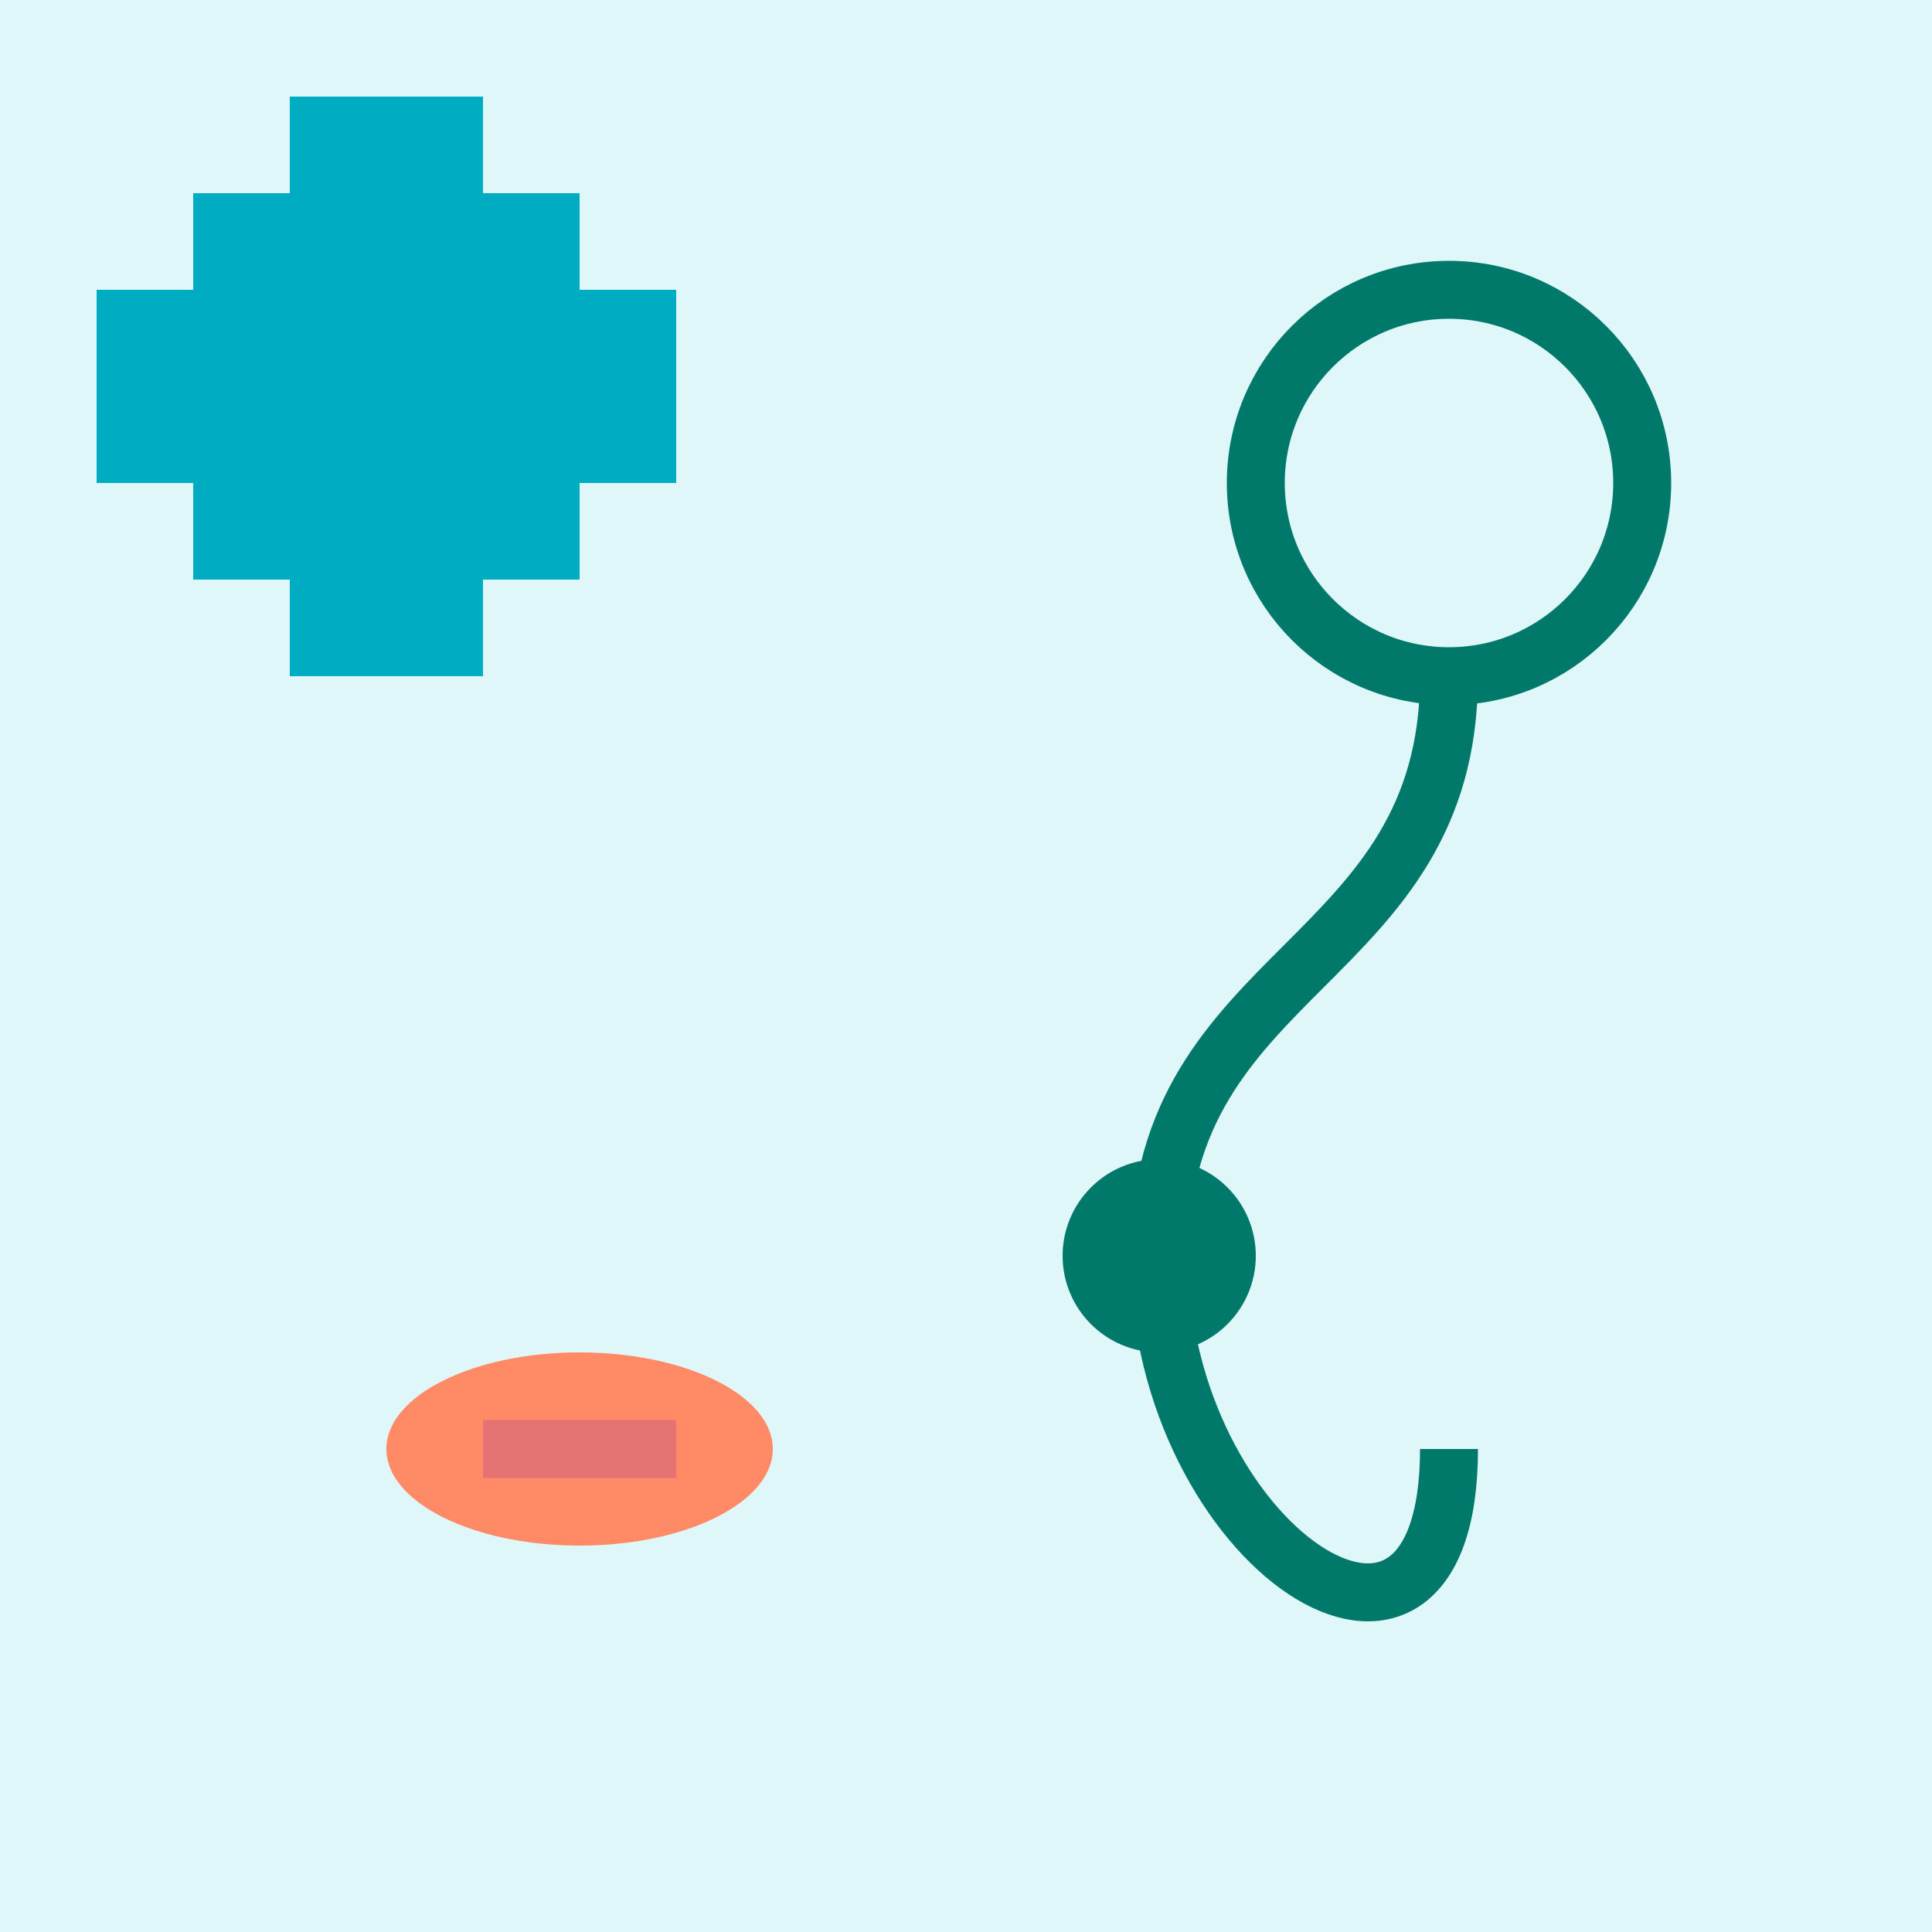
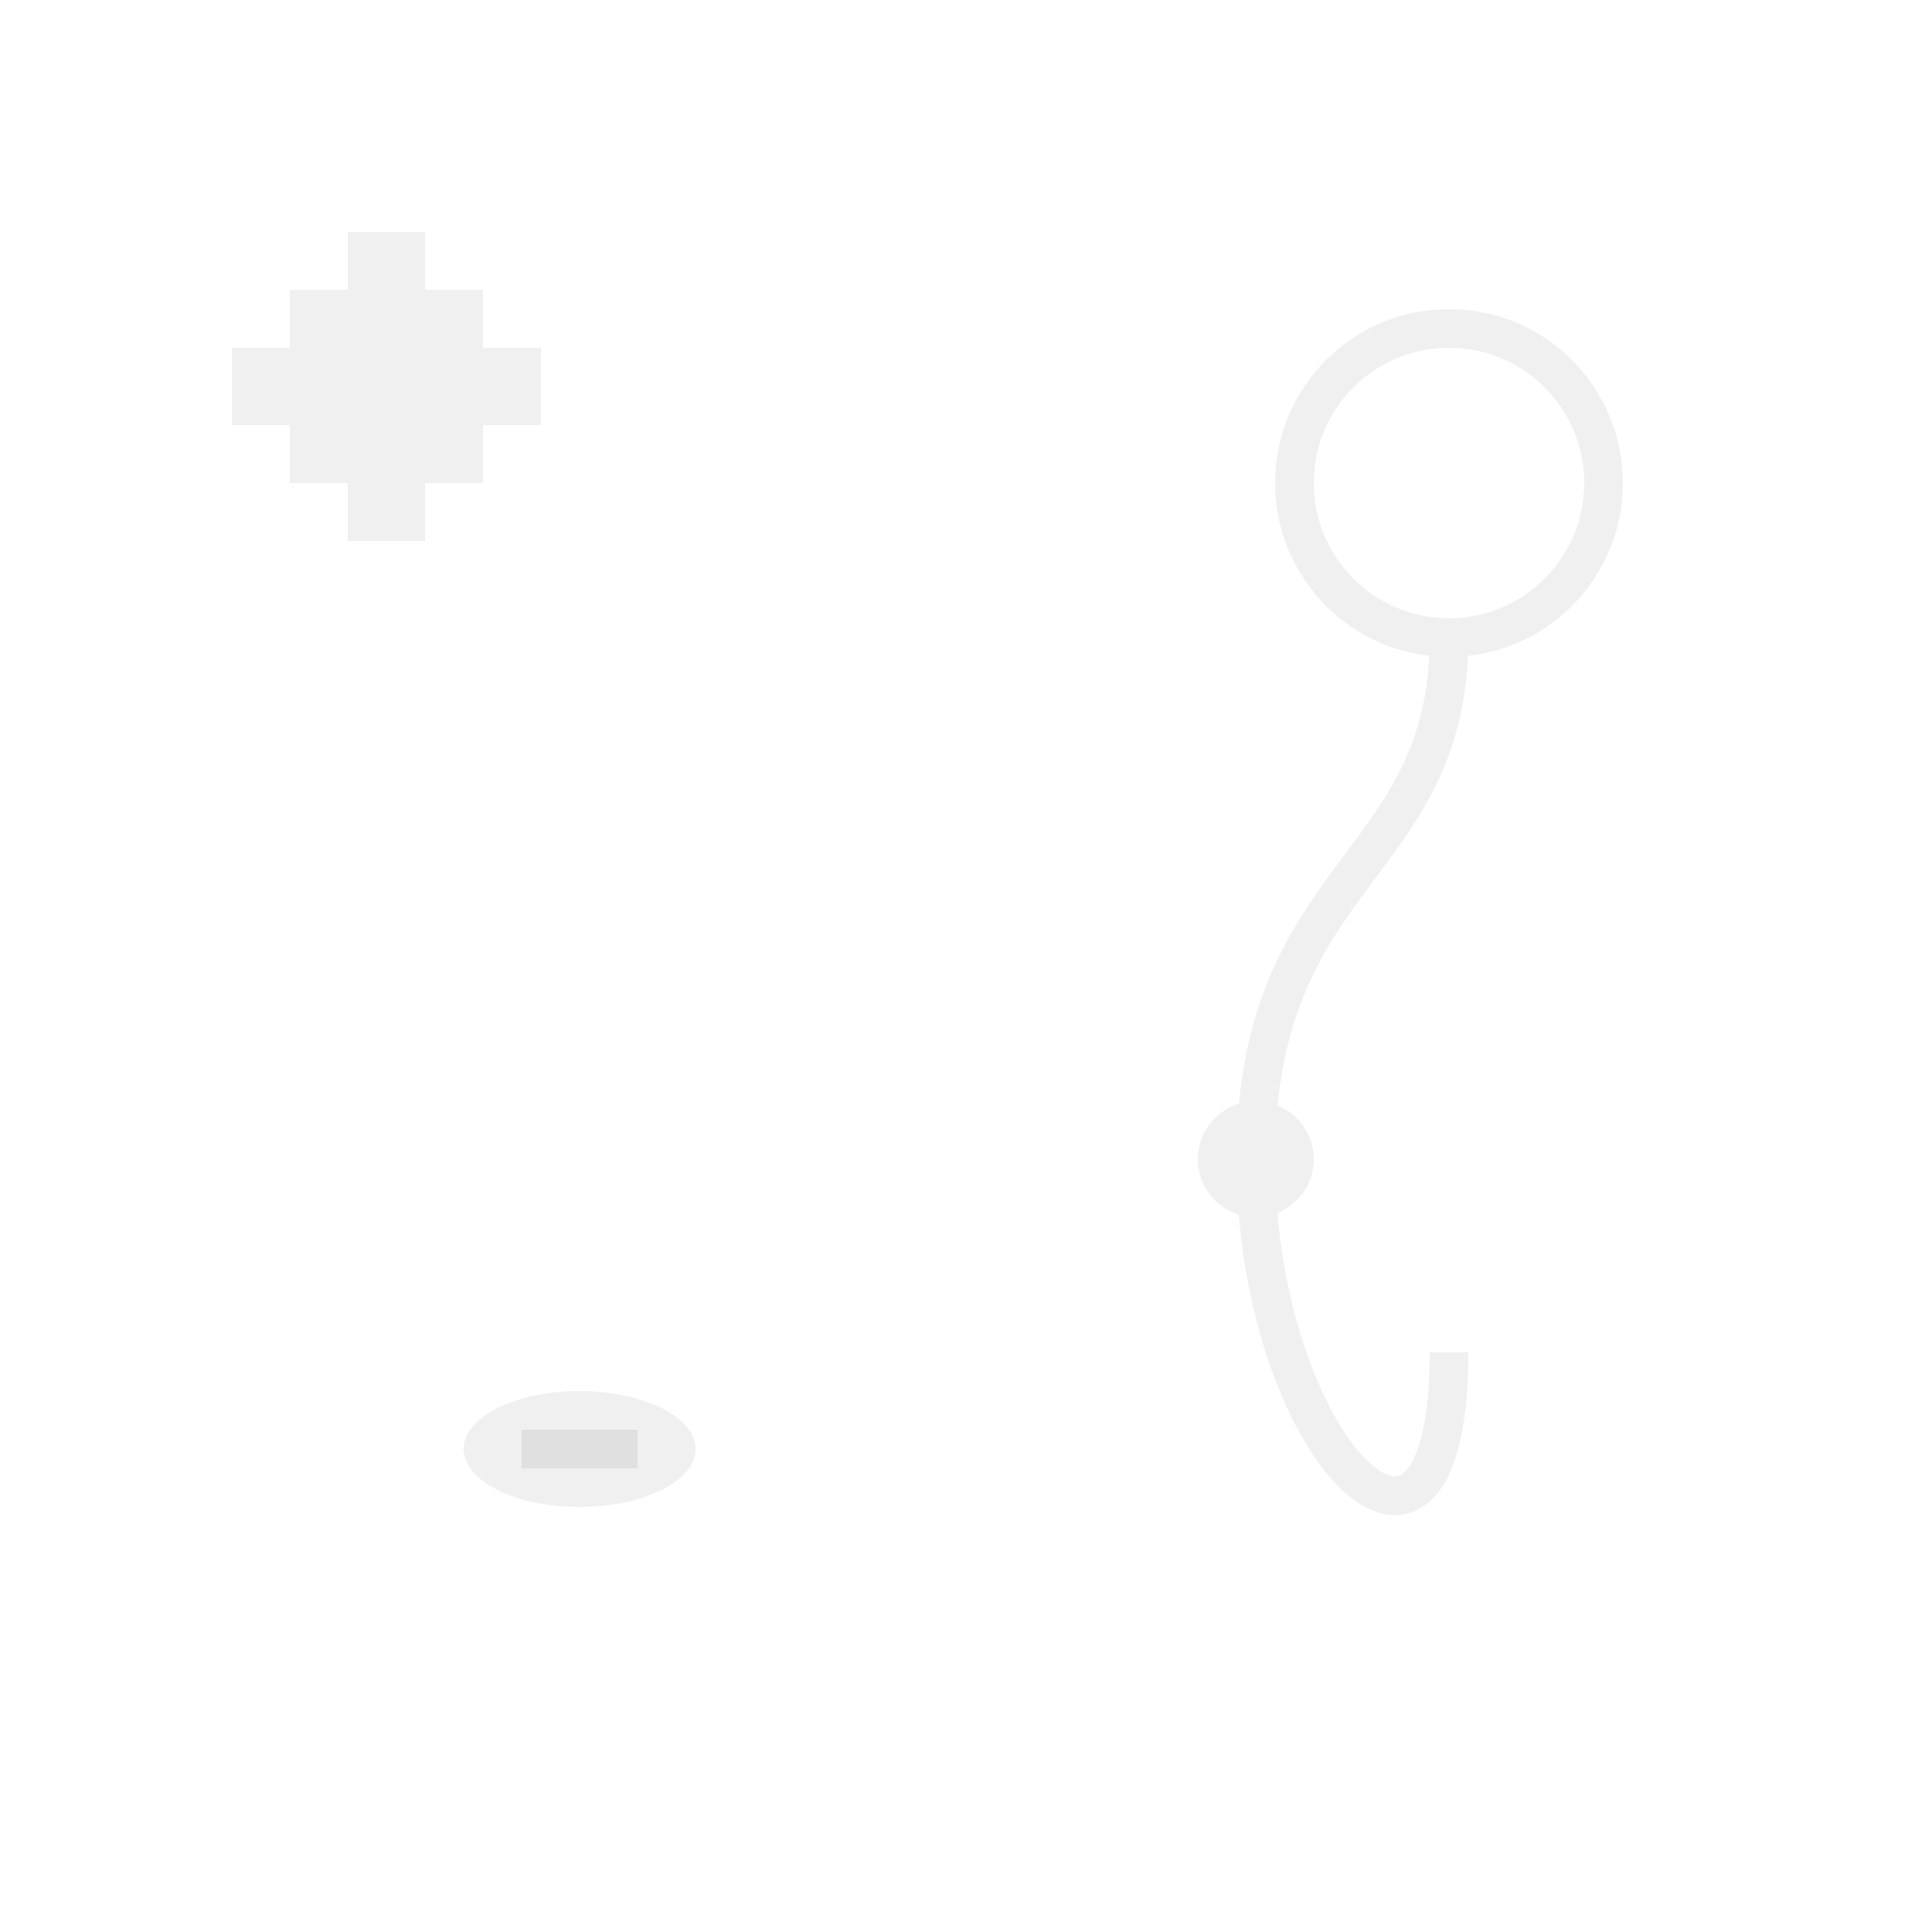
<svg xmlns="http://www.w3.org/2000/svg" width="100" height="100">
-   <rect width="100" height="100" fill="#E0F7FA" />
-   <rect x="10" y="10" width="20" height="20" fill="#00ACC1" />
-   <rect x="15" y="5" width="10" height="30" fill="#00ACC1" />
-   <rect x="5" y="15" width="30" height="10" fill="#00ACC1" />
-   <circle cx="75" cy="25" r="10" fill="none" stroke="#00796B" stroke-width="3" />
-   <path d="M 75 35 C 75 50, 60 50, 60 65 S 75 90, 75 75" fill="none" stroke="#00796B" stroke-width="3" />
-   <circle cx="60" cy="65" r="5" fill="#00796B" />
-   <ellipse cx="30" cy="75" rx="10" ry="5" fill="#FF8A65" />
-   <line x1="25" y1="75" x2="35" y2="75" stroke="#E57373" stroke-width="3" />
+   <rect width="100" height="100" fill="#FFFFFF" />
+   <rect x="15" y="15" width="10" height="10" fill="#F0F0F0" />
+   <rect x="18" y="12" width="4" height="16" fill="#F0F0F0" />
+   <rect x="12" y="18" width="16" height="4" fill="#F0F0F0" />
+   <circle cx="75" cy="25" r="8" fill="none" stroke="#F0F0F0" stroke-width="2" />
+   <path d="M 75 33 C 75 45, 65 45, 65 60 S 75 85, 75 70" fill="none" stroke="#F0F0F0" stroke-width="2" />
+   <circle cx="65" cy="60" r="3" fill="#F0F0F0" />
+   <ellipse cx="30" cy="75" rx="6" ry="3" fill="#F0F0F0" />
+   <line x1="27" y1="75" x2="33" y2="75" stroke="#E0E0E0" stroke-width="2" />
</svg>
